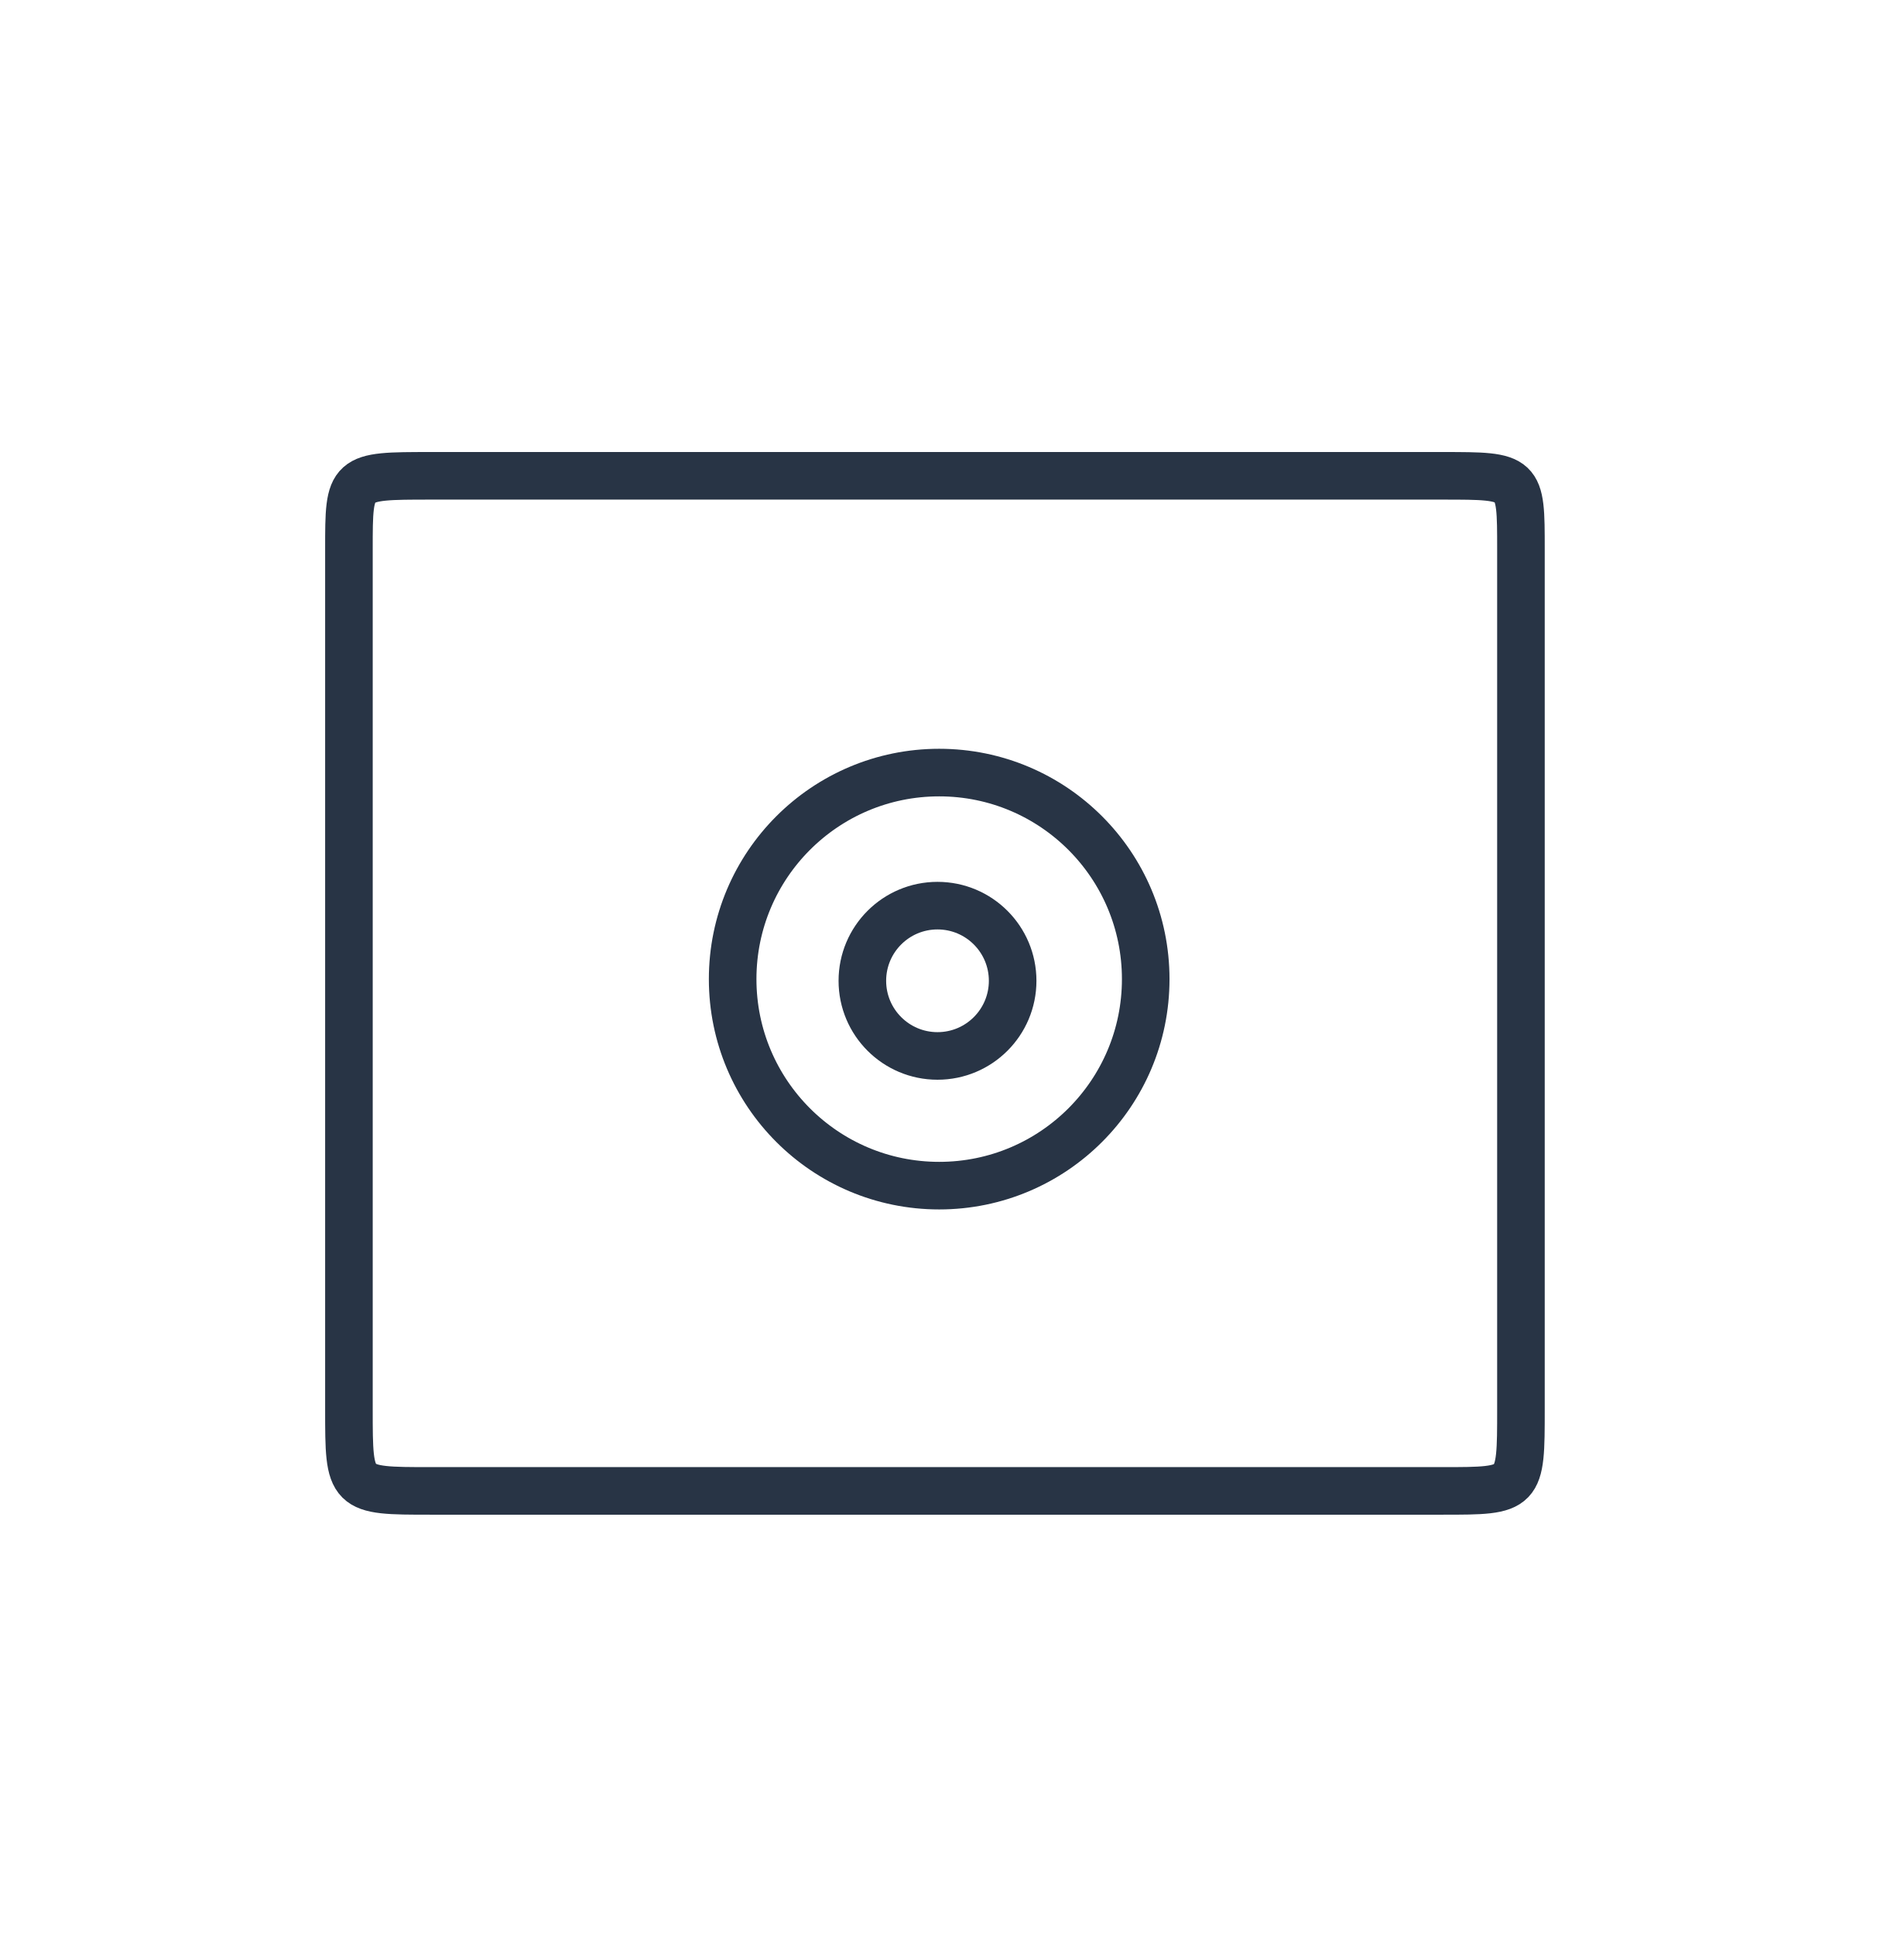
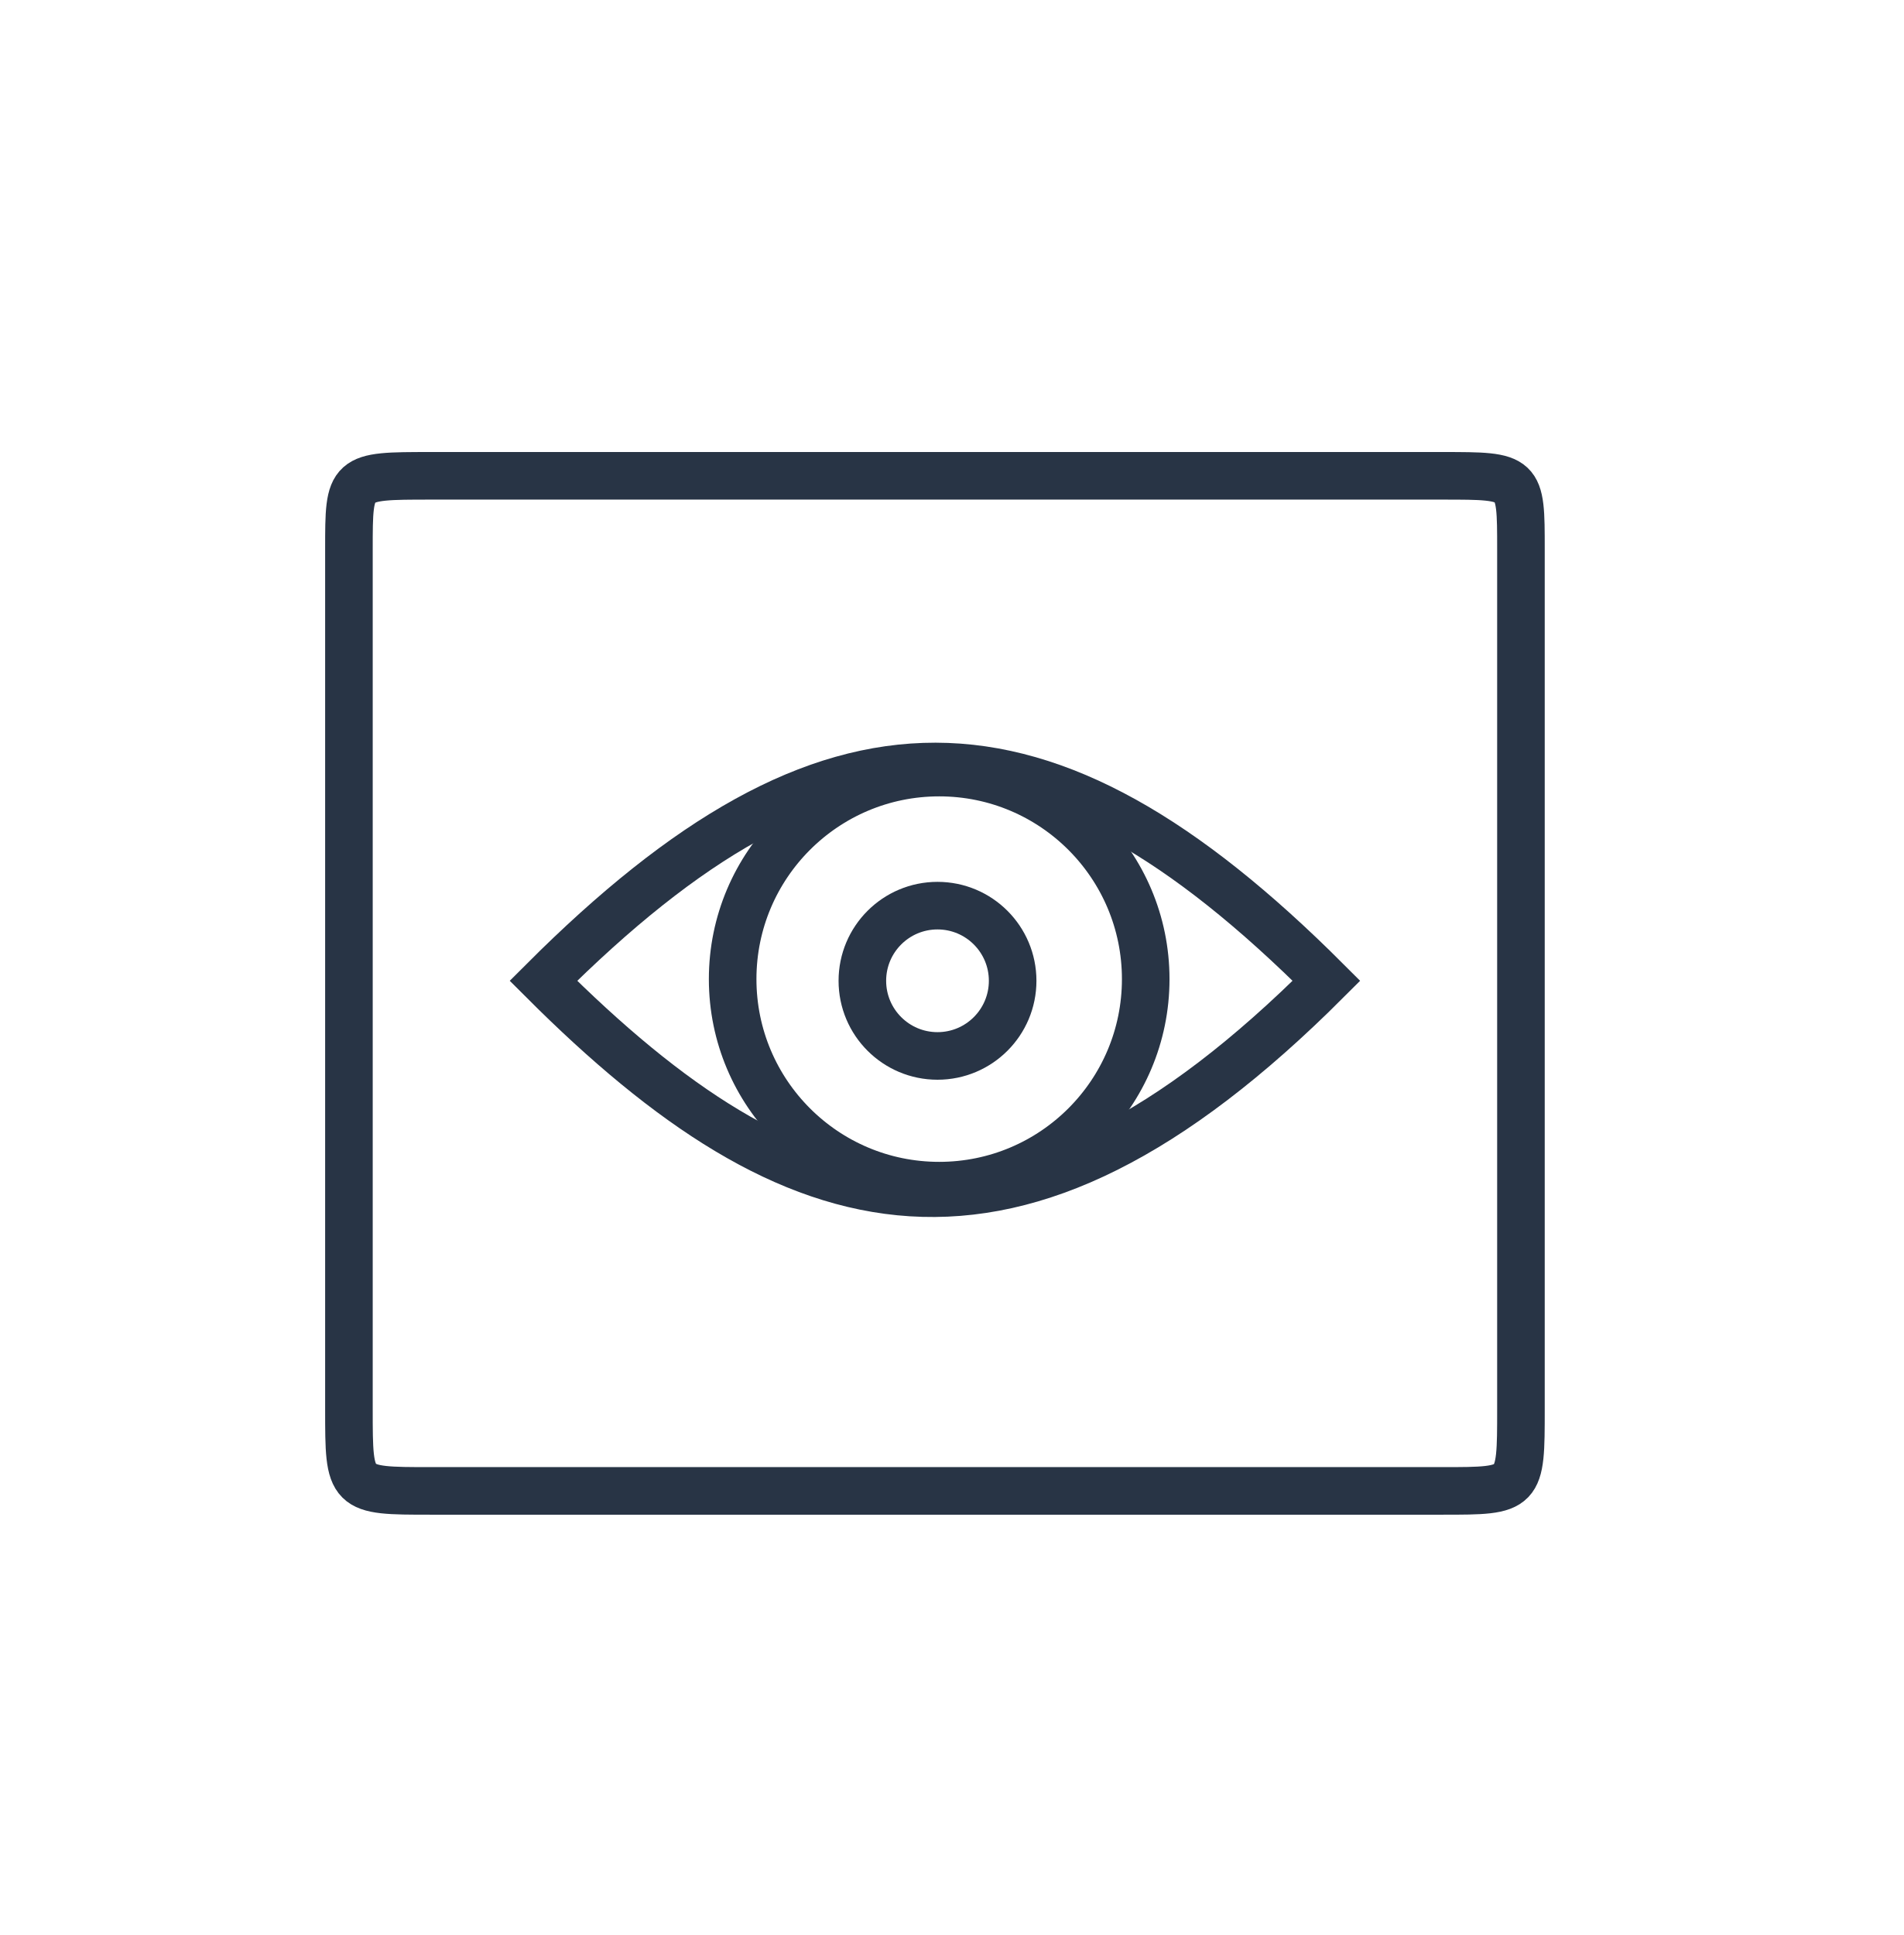
<svg xmlns="http://www.w3.org/2000/svg" width="60" height="61" viewBox="0 0 60 61" fill="none">
  <path d="M45.474 15H13.582C11 15 11 15 11 17.313V44.419C11 47 11 47 13.582 47H45.474C47.948 47 47.948 47 47.948 44.419V17.313C47.948 15 47.948 15 45.474 15Z" stroke="#283445" stroke-width="1.5" />
+   <path d="M17.131 30.919C26.166 21.884 32.835 21.938 41.817 30.919C31.921 40.815 25.037 38.825 17.131 30.919Z" stroke="#283445" stroke-width="1.5" />
  <circle cx="29.608" cy="30.866" r="6.511" stroke="#283445" stroke-width="1.5" />
  <circle cx="29.555" cy="30.919" r="2.369" stroke="#283445" stroke-width="1.5" />
</svg>
